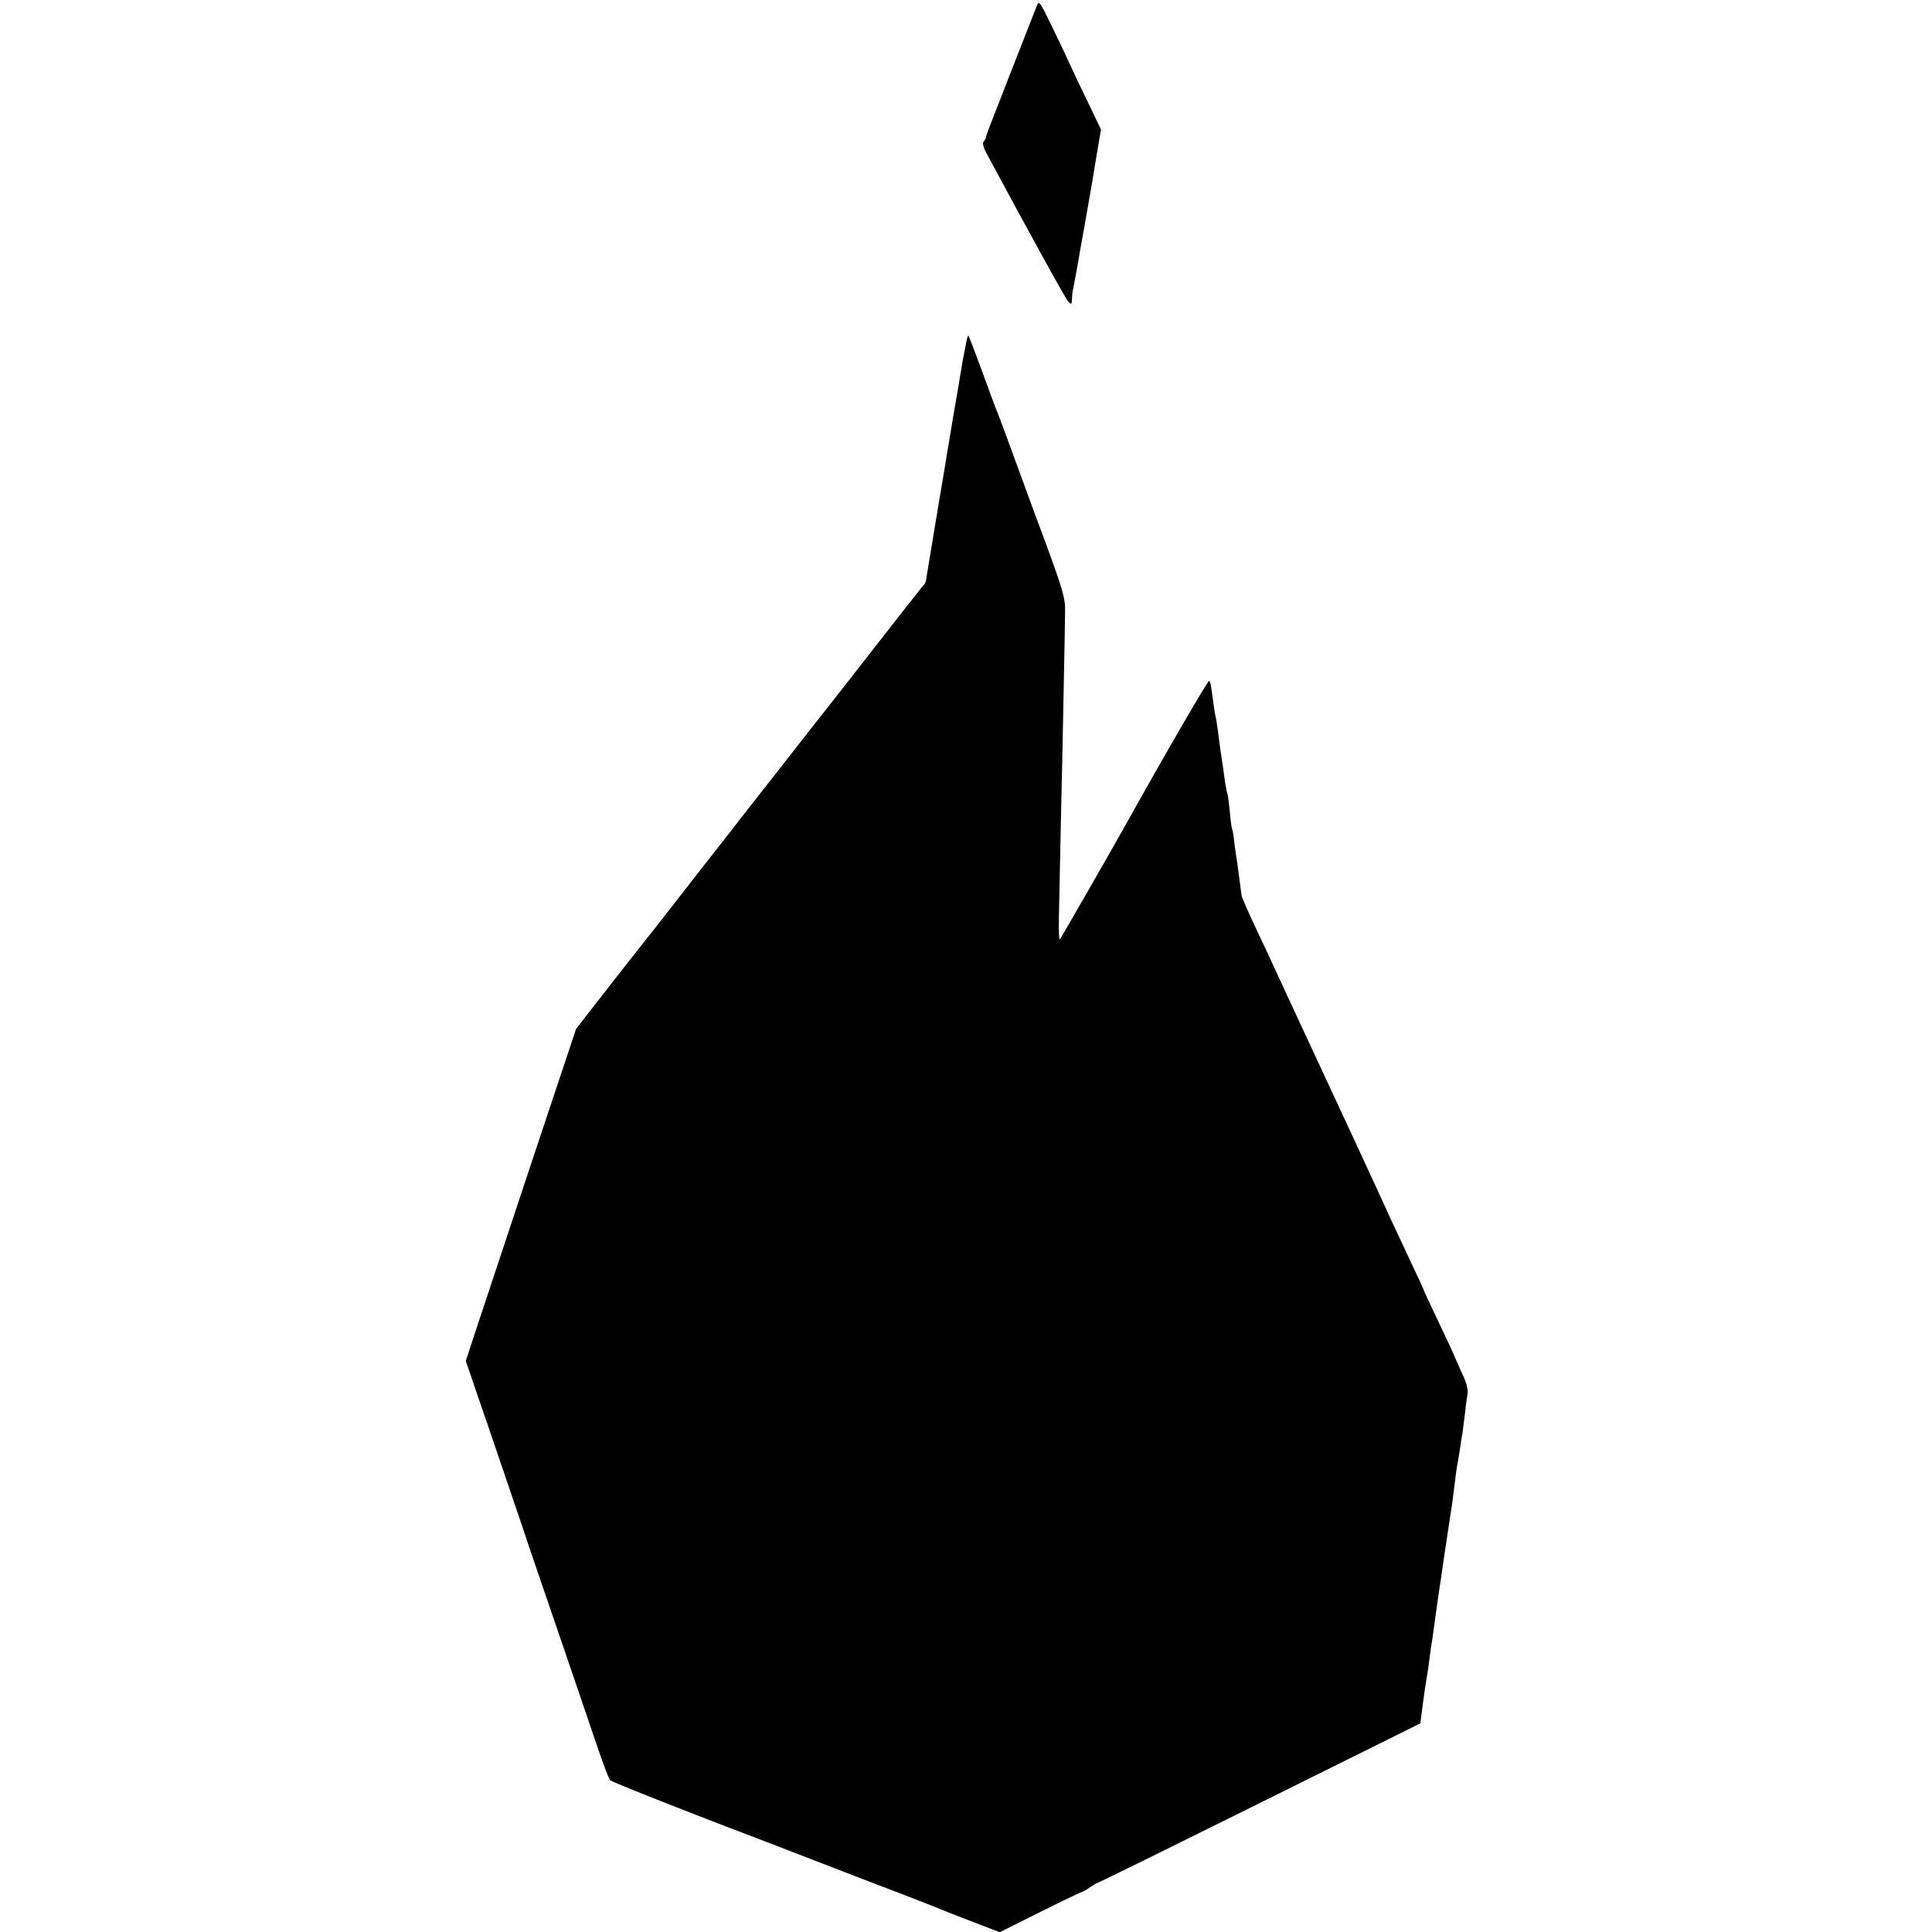
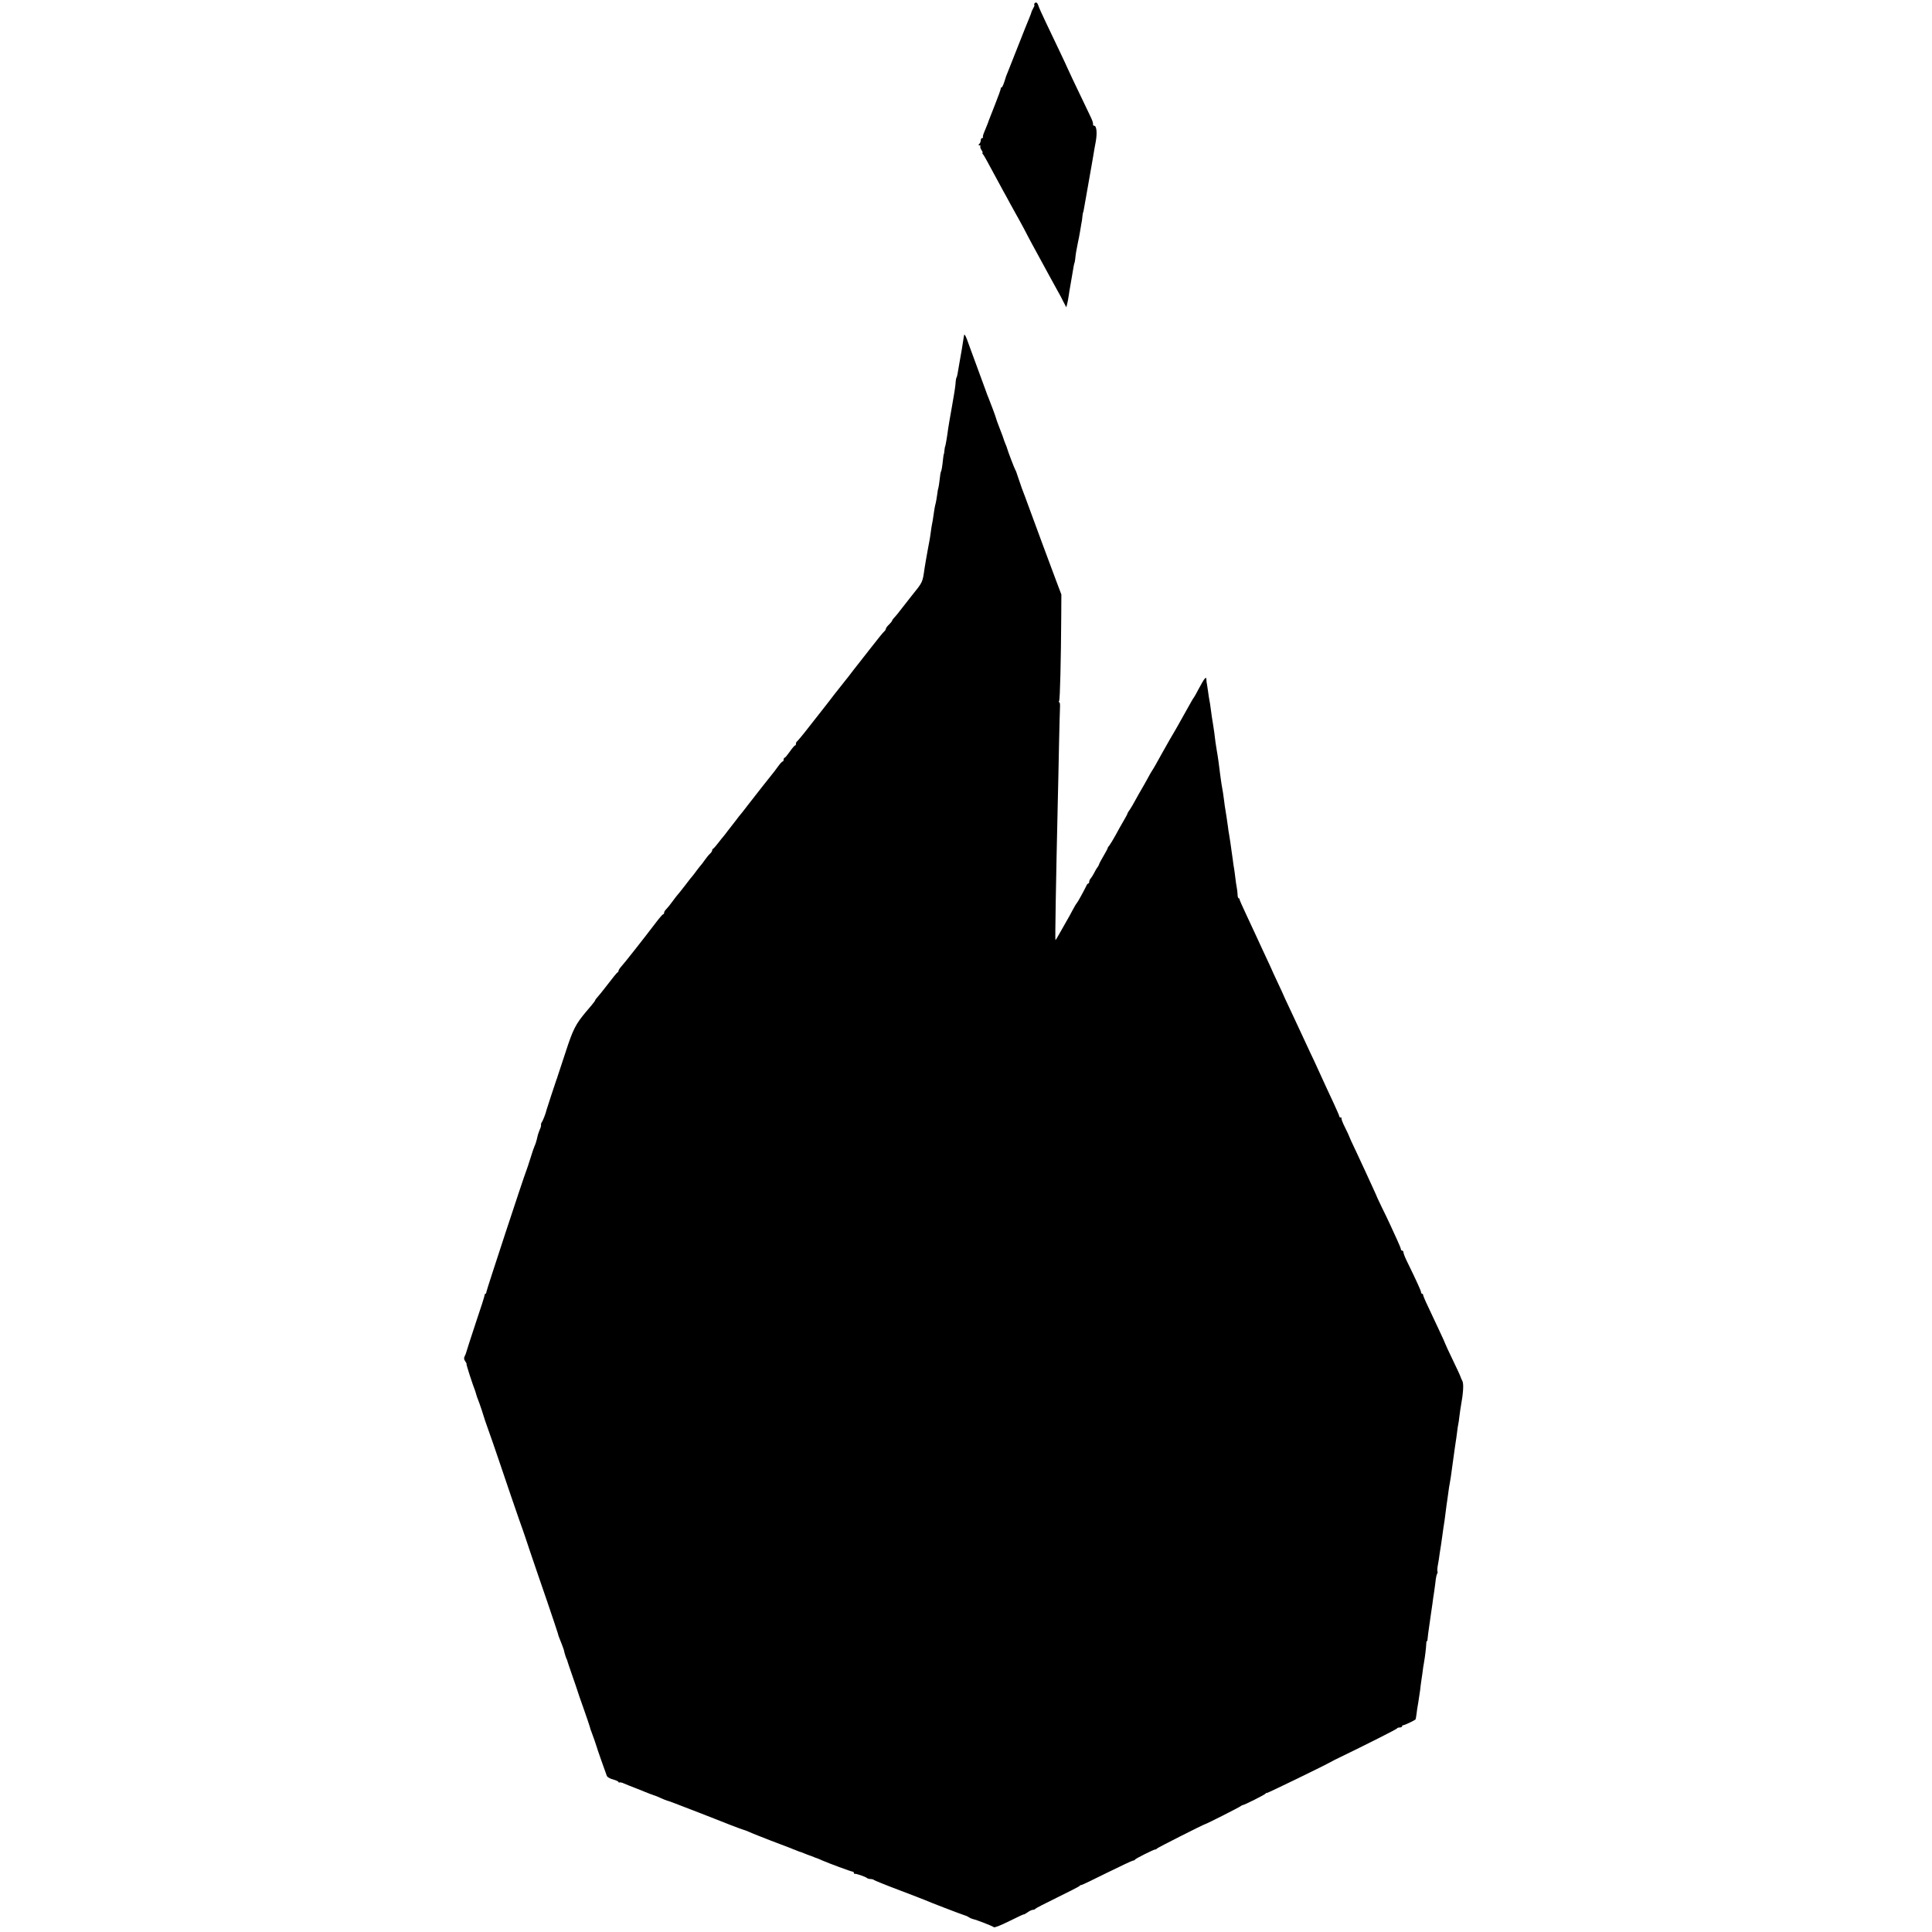
- <svg xmlns="http://www.w3.org/2000/svg" version="1" width="1084" height="1084" viewBox="0 0 813 813">
-   <path d="M436.2 2.7c-.6 1.5-5.3 13.6-10.5 26.8-9.9 25.3-10.6 27.1-10.8 28.3 0 .4-.5 1.2-1 1.8-.5.6-.1 2.4 1 4.5 17.8 33.1 33.5 61.7 34.7 62.9 1.2 1.2 1.4 1.1 1.5-1 0-1.4.2-3.2.4-4 .4-1.9 2.4-12.6 3-16.5.3-1.7 1.4-8 2.5-14 2.5-14.3 2.7-15.2 4.6-27l1.7-10-5.5-11.5c-3.1-6.3-6.5-13.5-7.6-16-1.1-2.5-4.5-9.6-7.5-15.8-5.3-10.9-5.5-11.2-6.5-8.5zM406.2 146.2c-.6 2.9-1.4 7.1-1.7 9.3-.4 2.2-.9 4.9-1 6-.2 1.1-1.3 7.6-2.5 14.5-1.1 6.9-2.3 13.6-2.5 15-.2 1.4-.6 3.8-.9 5.5-.3 1.6-.7 4.3-1 6-.3 1.6-1.9 11.3-3.6 21.5-1.7 10.2-3.2 19.2-3.3 20-.1.8-.5 1.7-.8 2-.6.5-10.5 13.1-34.1 43.4-5.1 6.5-12.7 16.2-16.9 21.5-4.1 5.3-14.4 18.4-22.8 29.1-8.3 10.7-15.7 20.2-16.4 21-.7.8-5.9 7.6-11.7 15-5.8 7.4-11.1 14.2-11.7 15-.7.8-8.4 10.6-17.1 21.7L242.4 433 224 488.2c-10.1 30.4-20.5 61.9-23.2 69.9l-4.8 14.6 10.6 30.9c5.8 17 11.8 34.7 13.4 39.4 1.5 4.7 8.5 25.1 15.5 45.5 6.9 20.3 14.4 42.1 16.5 48.4 2.2 6.3 4.3 11.8 4.7 12.2.8.7 16.7 7.1 48.8 19.5 8.3 3.1 25.1 9.6 37.5 14.4 12.4 4.8 29.3 11.3 37.5 14.4 8.3 3.2 16.4 6.4 18 7.1 1.7.7 7.3 2.9 12.6 4.9l9.6 3.7 17.2-8.6c9.4-4.7 17.4-8.5 17.7-8.5.3 0 1.8-.9 3.2-1.9 1.5-1 3-1.9 3.5-2 .4 0 31-15.1 68.1-33.5l67.3-33.4.8-6.3c.5-3.5.9-6.9 1-7.4.1-.6.4-2.8.8-5s1-6.3 1.3-9c.3-2.8.8-5.9 1-6.9.2-1.1.8-5.6 1.4-10 .6-4.5 1.3-9.2 1.5-10.6.2-1.4 1.4-9 2.5-17 1.2-8 2.3-15.4 2.5-16.5.2-1.1.7-4.3 1-7 1.3-10.7 1.5-12.1 2-14.5.2-1.4.7-3.9.9-5.5.2-1.7.7-4.8 1.1-7 .3-2.2.7-5.8 1-8 .2-2.2.6-5.5 1-7.3.4-2.4-.2-5-2.5-9.8-1.6-3.6-3-6.7-3-6.8 0-.2-2.9-6.5-6.5-14s-6.5-13.8-6.5-14c0-.2-2.4-5.5-5.4-11.7-2.9-6.3-6.5-13.9-7.9-16.9-4.6-10.2-27.4-59.4-31.7-68.5-2.3-5-8.2-17.6-13-28-4.8-10.5-10.9-23.5-13.5-29-2.6-5.5-4.8-10.7-5-11.5-.1-.8-.6-4.2-1-7.5-.4-3.2-.9-6.8-1.1-8-.2-1.1-.7-4.3-1-7-.3-2.8-.7-5.3-.9-5.6-.2-.3-.7-3.7-1-7.5-.4-3.8-.8-7.1-1-7.4-.2-.3-.6-2.6-1-5-.3-2.5-1-7.2-1.5-10.5s-1.2-8.3-1.5-11c-.4-2.8-.8-5.7-1.1-6.5-.2-.8-.6-3.5-.9-6-.9-6.8-1.1-7.9-1.7-8.5-.4-.4-19.1 31.8-34.5 59.5-6.5 11.6-27.7 48.6-28.3 49.3-.4.4-.5-3.9-.4-9.5.1-5.7.5-23.1.8-38.8.4-15.7.9-41.1 1.2-56.5.3-15.4.6-30.5.6-33.5.1-5.4-1.1-9.3-8.9-30.5-1.7-4.4-6.5-17.5-10.7-29-4.2-11.6-8.3-22.6-9.1-24.5-.8-1.9-3.7-9.8-6.5-17.5-2.8-7.6-5.3-14.1-5.5-14.3-.2-.2-.8 2-1.3 5z" />
+ <svg xmlns="http://www.w3.org/2000/svg" version="1" width="2090.667" height="2090.667" viewBox="0 0 1568 1568">
+   <path d="M839.5 3c-.3.5-.4 1 0 1 .3 0 0 1-.7 2.2-.7 1.3-1.3 2.5-1.4 2.8-.1.7-1.4 4.2-2.4 6.5-.5 1.1-4.3 10.5-8.4 21-4.1 10.4-8 20.3-8.7 22-.7 1.6-1.3 3.2-1.4 3.5-1.8 6.1-3 9-3.7 9-.4 0-.7.3-.6.7.2.5-2 6.4-4.7 13.3s-5 12.7-5.1 13c-.1.7-1.4 3.8-3.4 8.7-1 2.3-1.6 4.4-1.2 4.7.3.3 0 .6-.6.6-.7 0-1.2.8-1.2 1.8s-.5 2.3-1.2 3c-.9.9-.9 1.2.2 1.2.7 0 1 .3.7.7-.4.3 0 1.7.8 3 .9 1.3 1.3 2.3.9 2.3s-.2.6.4 1.2c1 1.3 2.9 4.7 10.2 18.3 2.4 4.4 5.3 9.8 6.5 12 1.3 2.2 3.6 6.5 5.2 9.5 1.7 3 4 7.3 5.2 9.4 1.3 2.2 4.1 7.4 6.3 11.5 2.1 4.2 5.2 9.9 6.7 12.7 3 5.4 7.3 13.3 14.1 25.9 2.4 4.4 5.4 9.8 6.6 12 1.3 2.2 3.3 6 4.5 8.5l2.3 4.4.7-2.7c.4-1.5 1-4.7 1.3-7 .3-2.3.8-5.1 1-6.2.7-4.1 2.6-15.1 3-17.5.3-1.4.5-2.5.6-2.5.1 0 .4-1.4.6-3 .4-4.2.9-7.2 2.2-13.5.7-3 1.4-7 1.7-8.8.3-1.7.8-4.7 1.1-6.5.4-1.7.8-4.6.9-6.2.2-1.7.4-3 .5-3 .2 0 .5-1.5 2.4-12.5 2.1-12.2 2.9-16.5 4.6-26.1.6-3.3 1.3-7.2 1.5-8.7.2-1.5 1-6.1 1.8-10.2 1.3-7.4.7-13-1.4-13-.5 0-.8-.3-.8-.8.1-.4 0-1-.1-1.5-.1-.4-.3-1-.4-1.5-.1-.4-1.3-3.2-2.8-6.2C872.9 69.4 866 54.7 866 54.5c0-.3-8.8-18.8-17.5-37-2.9-6.1-5.6-12-5.9-13.3-.8-2.3-2.1-2.9-3.1-1.2zM782.3 272.8c-.1.9-.9 5.7-1.7 10.7-.9 4.9-1.8 10.3-2.1 12-1.4 8.6-1.7 10.1-2.2 10.9-.3.4-.7 2.7-.8 5-.1 2.2-1.5 10.8-3 19.1-1.5 8.2-2.8 16.1-3 17.5-.7 5.7-2.2 14.5-2.5 14.5-.1 0-.3 1.3-.5 3-.1 1.6-.3 3-.5 3-.1 0-.3 1.3-.5 3-.8 7.5-1.3 10.4-1.8 11.2-.3.5-.8 3.5-1.1 6.7-.4 3.2-.8 6.1-1 6.5-.2.3-.7 2.8-1 5.6-.4 2.7-.9 5.7-1.1 6.5-.7 2.3-1.5 7.1-2 11-.2 1.9-.7 4.6-1 6-.3 1.4-.8 4.5-1.1 7-.3 2.5-.8 5.4-1 6.5-.2 1.1-.8 4.5-1.4 7.5-.5 3-1.2 7.1-1.6 9-.3 1.9-.8 4.6-1 6-1.7 12-1.3 11.1-10.7 22.8-3.4 4.3-7.3 9.3-8.7 11.1-1.4 1.9-3.5 4.5-4.7 5.8-1.3 1.3-2.3 2.7-2.3 3.1 0 .4-1.2 1.8-2.5 3.1-1.4 1.3-2.5 2.8-2.5 3.3 0 .6-.6 1.6-1.3 2.2-.8.6-5.4 6.3-10.3 12.6s-9.1 11.7-9.4 12c-.3.3-2.7 3.4-5.5 7-2.7 3.6-5.5 7.2-6.2 8-4 5.1-8.4 10.6-9.1 11.5-1.1 1.6-7.6 9.8-8.9 11.5-.7.8-5.6 7.1-11 14-5.3 6.9-10.1 12.6-10.5 12.8-.4.2-.8 1-.8 1.8s-.3 1.4-.7 1.4c-.5 0-2.4 2.3-4.3 5s-3.8 5-4.2 5c-.5 0-.8.7-.8 1.5s-.4 1.5-.8 1.5c-.5 0-2.3 2-4 4.4-1.8 2.5-4.1 5.5-5.2 6.8-2.1 2.5-11.7 14.8-19.5 24.8-2.7 3.6-5.2 6.7-5.5 7-.3.3-1.9 2.3-3.5 4.5-1.7 2.2-3.2 4.2-3.5 4.5-.3.3-1.8 2.3-3.5 4.5-1.6 2.2-3.2 4.2-3.5 4.5-.3.3-2.1 2.5-4 5s-3.8 4.6-4.2 4.8c-.5.2-.8.8-.8 1.4 0 .6-.8 1.8-1.8 2.7-1 .9-2.9 3.2-4.2 5.1-1.3 1.9-2.9 4-3.5 4.6-.5.6-1.9 2.3-3 3.8-1.1 1.6-2.5 3.3-3 4-.6.6-3.5 4.2-6.4 8.1-3 3.8-5.6 7.2-6 7.5-.3.3-2.2 2.7-4.1 5.3-1.9 2.7-4.3 5.6-5.2 6.5-1 .9-1.8 2.2-1.8 2.9 0 .7-.3 1.3-.8 1.3-.4 0-3.2 3.2-6.2 7.2-9.1 12-25.8 33.2-28 35.5-1.1 1.2-2 2.7-2 3.2s-.3 1.1-.8 1.3c-.6.3-3.1 3.3-11.5 14.2-1.2 1.6-3.2 4-4.4 5.4-1.3 1.4-2.3 2.8-2.3 3.1 0 .3-1.4 2.2-3 4.1-1.6 1.9-3.4 4-4 4.7-8.9 10.6-10.9 14.5-17.1 33.6-3.5 10.5-6.4 19.4-6.5 19.7 0 .3-.3 1.2-.7 2-.6 1.6-8 24.1-8.2 25-.3 1.9-2.9 8.7-3.7 9.6-.5.7-.8 1.6-.7 2 .1.5 0 1.6-.3 2.4-.4.8-.9 2.4-1.4 3.5-.9 2.4-.8 2.2-1.8 6.5-.5 1.9-1.2 4.1-1.7 5-.4.8-2 5.3-3.4 10-1.5 4.7-3 9.4-3.5 10.5-1.7 4-32.3 97-32.3 98.2 0 .7-.3 1.3-.7 1.3-.4 0-.7.6-.7 1.2 0 .7-3.3 11-7.3 22.8-3.9 11.8-7.3 22.3-7.5 23.2-.2.9-.8 2.5-1.4 3.6-.7 1.4-.6 2.5.5 4 .8 1.2 1.3 2.2 1 2.2-.4 0 4.9 16.5 7.1 22 .3.8.7 2.2.9 3 .2.8.7 2.3 1.2 3.5.5 1.1 1.9 5.1 3.2 9 1.2 3.8 2.4 7.7 2.7 8.5 2.1 5.7 11.5 32.8 11.8 34 .5 1.8 18 52.9 18.9 55 .3.8 3 8.7 5.9 17.5 3 8.8 9.1 26.8 13.7 40 4.5 13.2 8.4 24.9 8.7 26 .2 1.1.8 2.9 1.3 4 1.4 3.4 3.5 9 3.6 9.5.3 1.9 1.8 6.7 2.3 7.5.3.5.6 1.4.7 2 .1.5 1.9 5.7 3.9 11.5s3.9 11.2 4.1 12c.2.8 2.4 7.3 5 14.5 2.5 7.1 4.8 13.9 5.1 15 .2 1.1.8 2.9 1.3 4 1.3 3.4 4.1 11.4 4.1 11.7-.1.3 7 20.4 8.4 24.1.4 1 2.6 2.3 5.1 2.9 2.4.7 4.4 1.6 4.4 2.1 0 .4.4.6.8.3.4-.2 2.1.1 3.7.9 1.7.7 5.9 2.5 9.5 3.8 3.6 1.4 7.9 3.1 9.5 3.8 1.7.7 3.3 1.3 3.8 1.4.4.2.9.4 1.2.5.3.1.8.3 1.3.4.4.1 2.5 1 4.7 2s4.5 1.9 5 2c.6.1 3.5 1.1 6.5 2.3 10.8 4.1 29.5 11.4 31.5 12.2 6.3 2.6 23.2 9.1 23.8 9.1.4 0 2.6.9 5 1.9 2.3 1.1 10.1 4.1 17.2 6.9 7.2 2.7 13.9 5.3 15 5.7 1.1.5 2.2.9 2.5 1 .3.1 1.8.7 3.3 1.3 1.6.7 3 1.2 3.2 1.2.2 0 1.6.5 3.2 1.2 1.5.6 3 1.2 3.3 1.3.3.1 1.3.5 2.3.8.9.4 2.5 1 3.5 1.4.9.3 1.9.7 2.2.8.3.1 1.6.6 3 1.3 5.2 2.3 23.9 9.2 24.9 9.2.6 0 1.1.5 1.1 1 0 .6.3.9.8.8 1-.3 8.5 2.3 9.7 3.3.5.5 1.8.9 3 .9s2.5.4 3 .9c.6.4 9.6 4.1 20 8 10.5 4 19.9 7.6 21 8.1 3.2 1.5 29.8 11.7 32.5 12.5 1.4.4 3 1.2 3.6 1.7.7.5 2 1 3 1.3 2.9.6 15.8 5.6 17 6.6.6.5 5.4-1.4 12.7-5 6.4-3.2 11.7-5.7 11.7-5.4 0 .2 1.3-.5 2.9-1.6 1.6-1.2 3.6-2.1 4.4-2.1.9 0 1.7-.3 1.9-.8.2-.4 8.2-4.5 17.8-9.2 9.6-4.7 17.8-8.9 18.1-9.3.3-.5 1-.9 1.5-.8.5 0 9.9-4.5 20.9-10 11-5.4 20.5-9.9 21.2-9.9.6 0 1.3-.3 1.5-.8.4-.8 15.4-8.3 16.4-8.2.4.1 1-.2 1.3-.7.5-.7 37.5-19.4 39.1-19.8 1.2-.2 27.6-13.6 28.7-14.5.7-.5 1.5-1 1.9-1 1.2 0 17.9-8.4 18.5-9.3.3-.5.8-.7 1-.5.4.3 48.1-22.9 51.9-25.2.8-.5 3.8-2 6.5-3.3 21.7-10.5 47.1-23.3 47.3-23.9.2-.5 1.2-.8 2.3-.8 1 0 1.9-.5 1.9-1 0-.6.3-.9.8-.8.6.2 8.9-3.7 10-4.7.2-.2.5-2 .8-4.1.2-2.2.9-6.6 1.5-9.9.5-3.3 1.2-7.8 1.5-10 .2-2.2.6-5.1.8-6.5.2-1.4.7-4.8 1.1-7.5.3-2.8.8-6.1 1.1-7.5 1-5.7 1.8-12.7 1.9-15.3 0-1.5.2-2.7.5-2.7s.6-.8.6-1.8c.1-1.6.4-4.1 2.8-20.7.3-2.2.8-5.6 1.1-7.5.2-1.9.9-6.7 1.5-10.5.5-3.9 1.2-8.4 1.3-10 .2-1.7.7-3.6 1.1-4.3.4-.7.5-1.5.2-2-.2-.4-.1-2.8.4-5.2.5-2.5 1.1-6.5 1.4-9 .4-2.5.9-5.6 1.1-7 .2-1.4.7-4.5 1-7 .3-2.5.7-5.4.9-6.5.2-1.1.6-4 1-6.5 1.6-12.6 1.9-14.7 2.2-16.5.2-1.1.6-4 .9-6.5.3-2.5.8-5.6 1.1-7 .7-3.7 1.1-6.8 2-13.5.4-3.3.8-6.2.9-6.5.1-.3.5-3.2.9-6.5.5-3.3 1-6.7 1.1-7.6.2-.9.6-4 1-7 .3-3 .8-6.1 1-6.9.2-.8.7-3.9 1-6.9.4-3 .8-6.1 1-7 2.1-11.5 2.6-19.1 1.3-21.4-.6-1.2-1.3-2.7-1.4-3.2-.1-.6-2.9-6.7-6.3-13.7-3.4-7-6.1-12.9-6.1-13.1 0-.3-2.3-5.4-5.1-11.3-2.8-6-6.9-14.6-9-19.2-2.2-4.5-3.9-8.7-3.9-9.2 0-.6-.4-1-.8-1-.5 0-.9-.6-.9-1.3 0-1.1-3.5-8.8-11.8-25.8-1.4-2.9-2.5-5.9-2.5-6.6 0-.7-.4-1.3-1-1.3-.5 0-1-.4-1-1 0-.5-1.3-3.9-3-7.5-1.6-3.6-4.4-9.5-6-13.1-1.7-3.6-4.6-9.8-6.6-13.7-1.9-4-3.5-7.3-3.5-7.4 0-.2-1.8-4.2-4-9-2.2-4.9-5-10.8-6.1-13.3-1.1-2.5-4.5-9.6-7.4-15.9-3-6.2-5.4-11.5-5.4-11.8 0-.2-1.5-3.5-3.4-7.3-1.9-3.7-3.2-7.1-2.8-7.4.3-.3 0-.6-.6-.6-.7 0-1.2-.4-1.2-.9s-2-5.1-4.4-10.3c-4.8-10.3-8.5-18.2-12.6-27.3-1.5-3.3-4.6-10.1-7-15-2.3-5-5.2-11.3-6.5-14-1.3-2.8-4.5-9.5-7-15-5.4-11.4-8.8-18.8-9-19.5-.1-.3-1.7-3.7-3.5-7.5-1.8-3.9-3.4-7.2-3.5-7.5-.2-.7-3.4-7.6-8.5-18.5-2.3-5-5.3-11.5-6.7-14.5-1.4-3-4.8-10.2-7.4-15.9-2.7-5.7-4.9-10.7-4.9-11.2s-.3-.9-.7-.9c-.5 0-.9-1.5-.9-3.3-.1-1.7-.4-4.3-.7-5.7-.3-1.4-.8-4.8-1.1-7.5-.3-2.8-.8-6.1-1-7.5-.3-1.4-.8-4.8-1.1-7.5-.4-2.8-.9-5.9-1-7-.2-1.1-.6-4-.9-6.5-.4-2.5-.9-5.6-1.1-7-.3-1.4-.7-4.1-.9-6-.6-4.6-1.6-10.9-2.1-14-.3-1.4-.7-4.5-1-7-.3-2.5-.7-5.4-.9-6.5-.8-4.4-1.9-11.1-2.2-14-.6-5.5-2.2-17.1-2.8-20-.5-2.5-1.7-10.9-2.1-15-.2-1.7-.6-4.4-.9-6-.8-4.8-1.4-8.7-2-13.5-.3-2.5-.8-5.6-1.1-7-.3-1.4-.7-4.3-1-6.5-.3-2.2-.7-4.9-.9-6-.3-1.1-.5-2.9-.5-4-.1-1.7-.3-1.7-1.5-.5-.7.8-2.8 4.4-4.7 8-1.9 3.6-3.6 6.7-3.9 7-.3.3-1.1 1.6-1.9 3-1.9 3.4-9.2 16.4-11.1 19.8-.8 1.5-3.7 6.5-6.5 11.2-2.7 4.7-5.6 9.8-6.5 11.5-2.9 5.3-7.2 13-8 14-.4.5-2.1 3.5-3.7 6.5-1.7 3-3.9 7.1-5.1 9-1.1 1.9-3.3 5.7-4.8 8.5-1.4 2.7-3.5 6.2-4.5 7.7-1.1 1.4-1.9 2.9-1.9 3.2 0 .3-1.4 2.9-3.1 5.8-1.7 2.9-4.7 8.2-6.6 11.8-2 3.6-4.2 7.2-4.9 8.1-.8.8-1.4 1.8-1.4 2.2 0 .3-1.5 3.2-3.4 6.4s-3.5 6.2-3.6 6.8c-.1.5-.7 1.7-1.4 2.5-.6.8-1.8 2.8-2.6 4.5-.8 1.6-2.1 3.6-2.7 4.3-.7.7-1.3 2-1.3 2.8 0 .8-.3 1.4-.7 1.4-.5 0-1.3 1-1.8 2.3-2 4.1-7 13.2-7.6 13.7-.4.3-1.8 2.7-3.3 5.5-1.4 2.7-3.4 6.3-4.4 8-.9 1.6-3.4 6-5.5 9.7-2.1 3.8-3.9 6.8-4.1 6.8-.4 0 .4-47.8 1.9-112.5.3-11 .7-31.9 1-46.5.3-14.6.7-28.2.8-30.3.1-2-.1-3.7-.6-3.7-.4 0-.5-.5-.1-1.2.7-1.1 1.5-33.5 1.7-68.8l.1-17.5-3.6-9.5c-3.2-8.4-19.1-51.3-23.9-64.5-1-2.8-3-8.2-4.5-12-1.4-3.9-3-8.6-3.6-10.5-.6-1.9-1.3-4-1.7-4.5-.6-.8-6.3-15.7-6.7-17.5 0-.3-.6-1.9-1.3-3.5-.7-1.7-1.4-3.5-1.5-4-.3-1.2-1-3-3.9-10.5-1.2-3-2.2-6-2.3-6.5-.2-1.1-5-13.9-6.3-17-.5-1.1-1.4-3.4-1.9-5-.6-1.7-4.1-11.1-7.7-21-3.7-9.9-7.1-19.4-7.7-21-1.5-3.9-2.3-4.9-2.5-2.7z" />
</svg>
